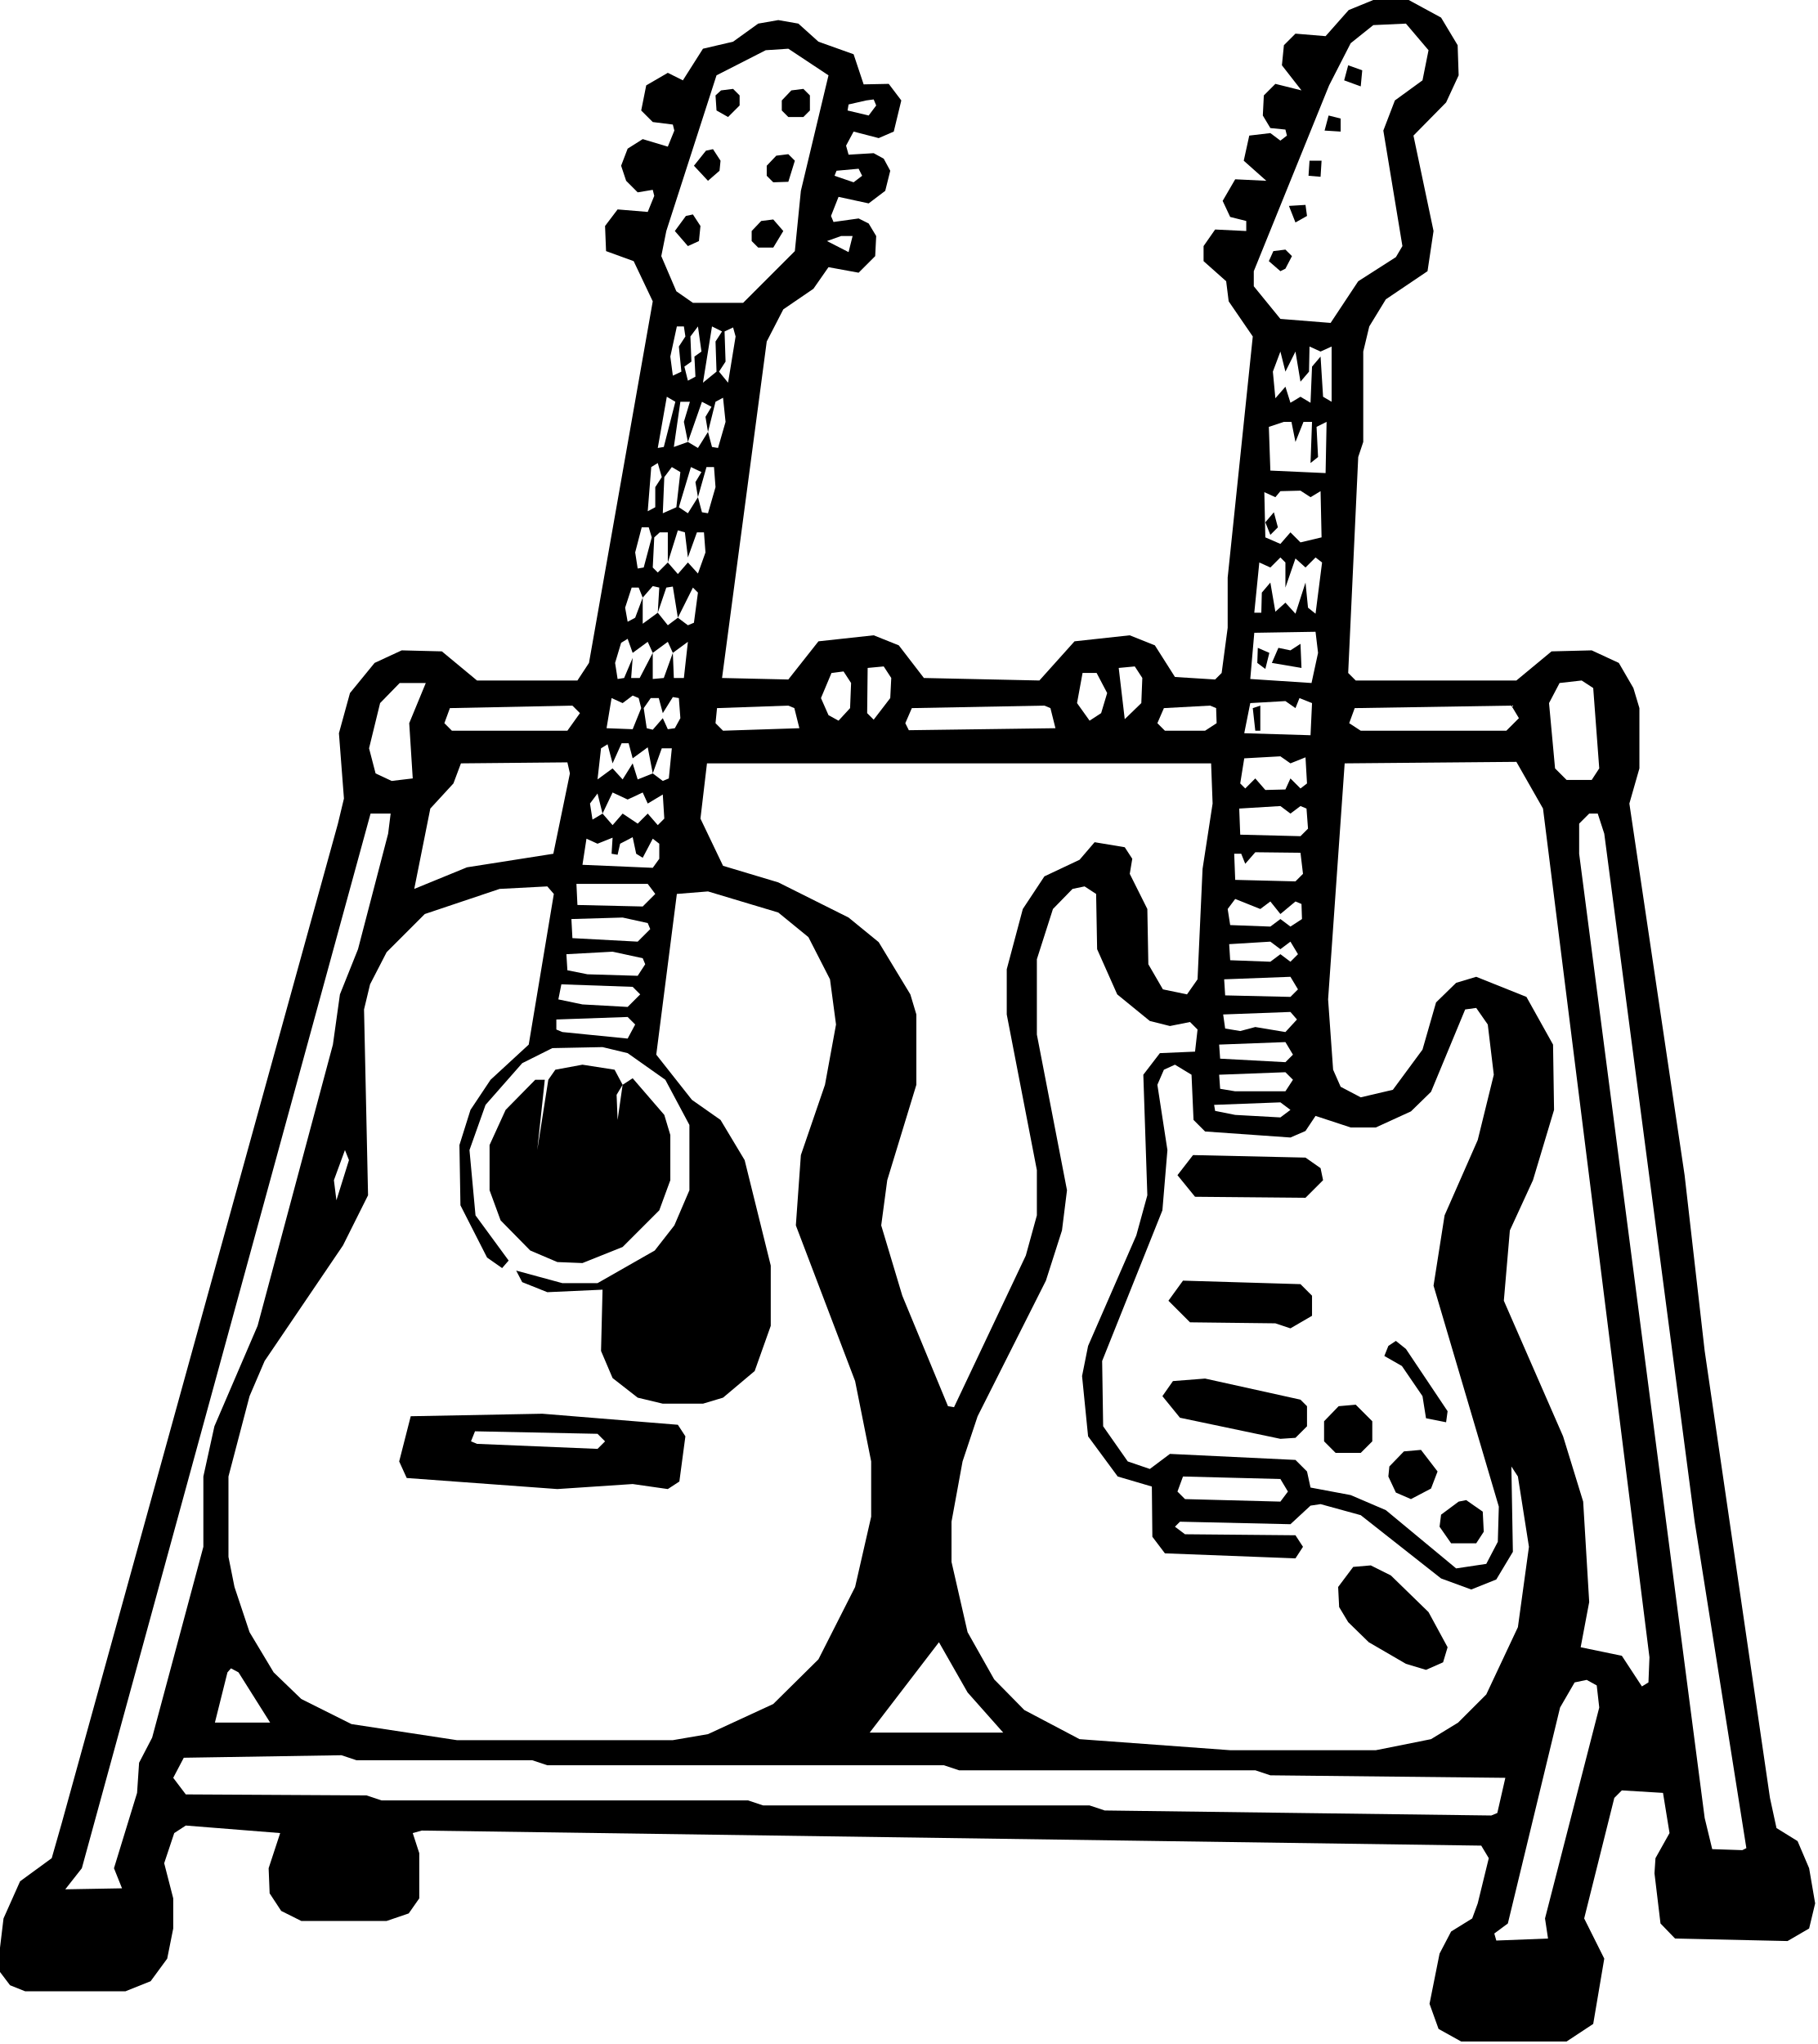
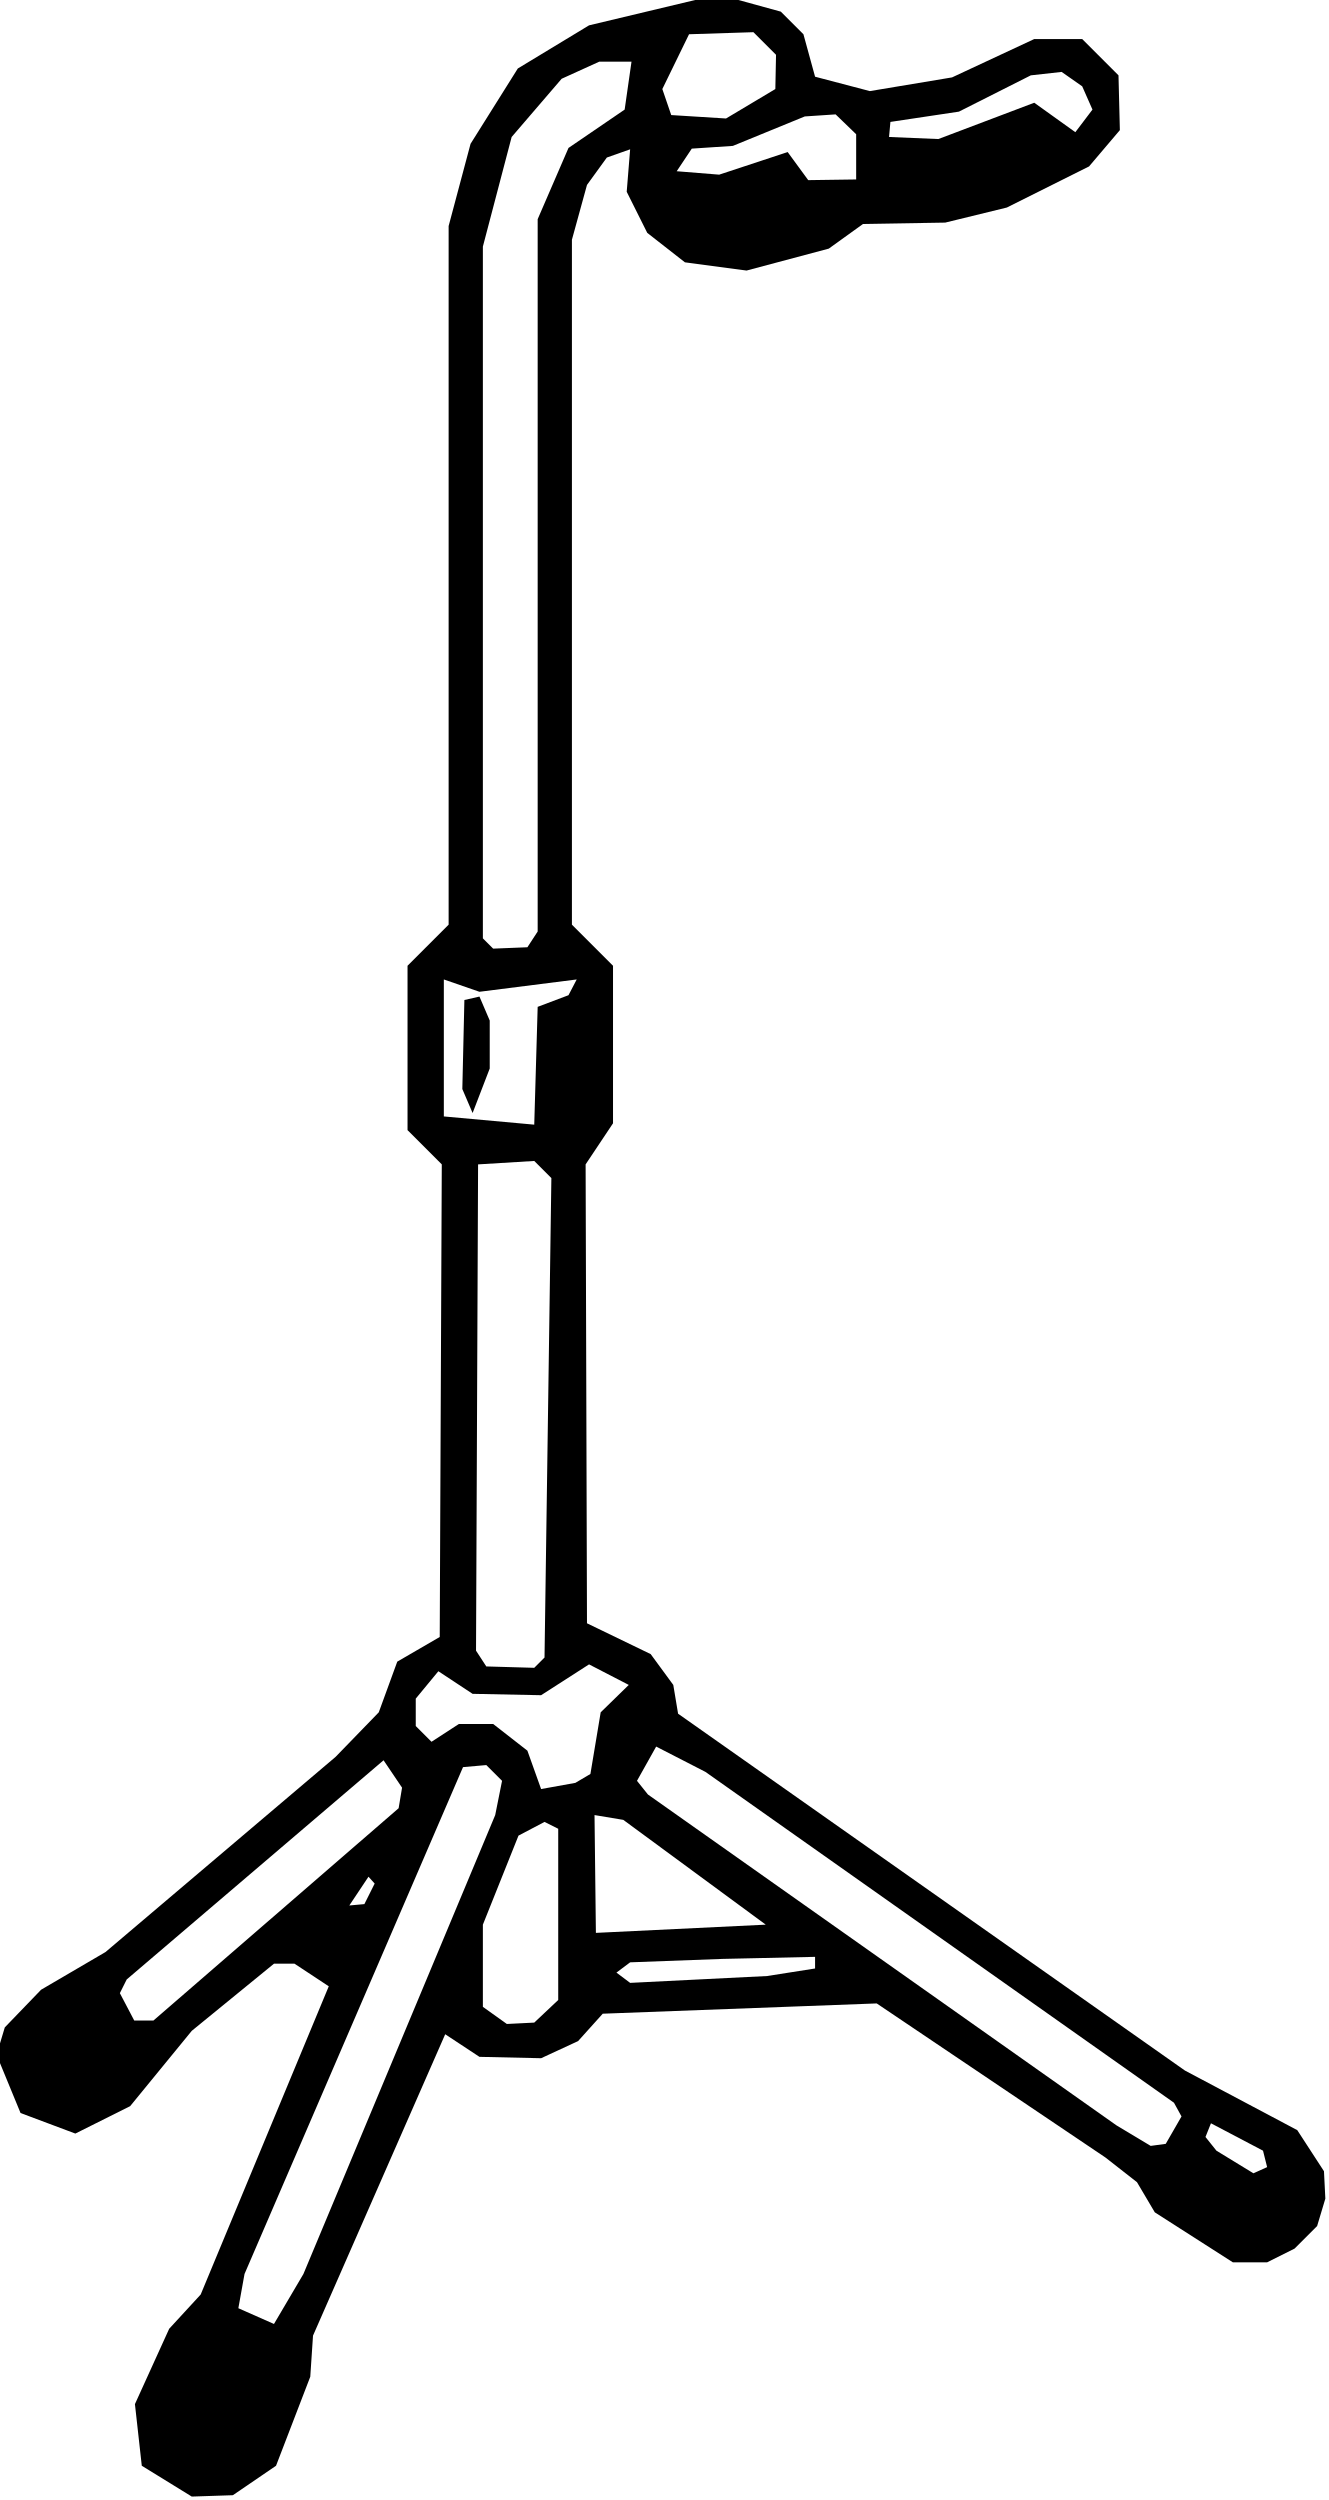
- <svg xmlns="http://www.w3.org/2000/svg" viewBox="0 0 362 407" width="362" height="407">
-   <path fill-rule="evenodd" d="M273.5 0L280 -0.3L287 3.5L290.3 9L290.5 15L288 20.4L281.5 27L285.5 46L284.3 54L276 59.6L272.7 65L271.5 70L271.5 88L270.5 91L268.5 134L270 135.5L302 135.5L309 129.7L317 129.5L322.4 132L325.3 137L326.5 141L326.5 153L324.5 160L335.5 234L339.5 269L352.5 358L353.8 364L358 366.6L360.3 372L361.5 379L360.3 384L356 386.5L333.6 386L330.7 383L329.5 373L329.7 370L332.5 365L331.2 357L323 356.5L321.5 358L315.5 382L319.5 390L317.3 403L312 406.5L291 406.5L286.5 404L284.7 399L286.7 389L289 384.6L293.2 382L294.3 379L296.5 370L295 367.5L84 364.5L82.2 365L83.5 369L83.5 378L81.4 381L77 382.5L60 382.5L56 380.5L53.7 377L53.5 372L55.8 365L37 363.5L34.7 365L32.7 371L34.5 378L34.5 384L33.3 390L30 394.5L25 396.5L5 396.5L2 395.3L-0.5 392L0.7 382L4 374.6L10.3 370L12.3 363L67.3 164L68.5 159L67.5 146L69.7 138L74.6 132L80 129.5L88 129.7L95 135.5L115 135.5L117.3 132L130 60L126.2 52L120.7 50L120.5 45L123 41.7L129 42.2L130.3 39L130 37.8L127 38.3L124.7 36L123.7 33L125 29.6L128 27.7L133 29.2L134.3 26L134 24.8L130 24.3L127.7 22L128.7 17L133 14.5L136 16L140 9.7L146 8.3L151 4.7L155 4L159 4.7L163 8.3L170 10.8L172 16.8L177 16.7L179.5 20L178 26.2L175 27.5L170 26.2L168.5 29L169 30.8L174 30.5L176 31.6L177.3 34L176.3 38L173 40.5L167 39.2L165.5 43L166 44.2L171 43.5L173 44.5L174.5 47L174.3 51L171 54.3L165 53.2L162 57.5L156 61.6L152.7 68L143.8 135L157 135.3L163 127.7L174 126.5L179 128.5L184 135L207 135.5L214 127.7L225 126.5L230 128.5L234 134.8L242 135.3L243.3 134L244.5 125L244.5 115L249.5 67L244.7 60L244.2 56L239.7 52L239.7 49L242 45.7L248.2 46L248.2 44L245 43.2L243.5 40L246 35.7L252.2 36L247.7 32L248.8 27L253 26.5L255 28L256.3 27L256 25.8L253 25.5L251.5 23L251.7 19L254 16.7L259.2 18L255.3 13L255.7 9L258 6.7L264 7.2L268.6 2ZM273.5 5L280 4.7L284.5 10L283.3 16L277.8 20L275.5 26L279.3 49L278 51.2L270.5 56L265 64.3L255 63.5L249.7 57L249.7 54L264.7 17L269 8.6ZM152.5 10L157 9.7L165 15L159.5 38L158.3 50L148 60.3L138 60.3L134.7 58L131.7 51L132.7 46L142.7 15ZM268.5 13L271.3 14L271 17.2L267.7 16ZM143.6 18L146 17.7L147.3 19L147.3 21L145 23.3L142.7 22L142.5 19ZM157.6 18L160 17.7L161.3 19L161.3 22L160 23.3L157 23.3L155.7 22L155.7 20ZM172.5 20L174 19.8L174.5 21L173 23L168.8 22L169 20.8ZM264.6 23L267 23.6L267 26.2L263.8 26ZM140.6 30L142 29.7L143.5 32L143.3 34L141 36L138.2 33ZM154.6 31L157 30.7L158.3 32L157 36.2L154 36.3L152.7 35L152.7 33ZM260.8 32L263.2 32L263 35.2L260.6 35ZM166.6 34L171 33.6L171.7 35L170 36.3L166.2 35ZM256.7 41L260 40.8L260.3 43L258 44.3ZM136.6 43L138 42.7L139.5 45L139.2 48L137 49L134.4 46ZM151.6 44L154 43.7L156 46L154 49.3L151 49.3L149.7 48L149.7 46ZM167.5 47L169.8 47L169 50.2L164.7 48ZM253.6 50L256 49.7L257.3 51L256 53.5L255 54L252.7 52ZM134.8 65L136.2 65L136.5 67L135.2 69L135.7 74L134 74.8L133.5 71ZM139 65L139.7 70L138.3 71L138.5 75L137 75.8L136.3 73L137.7 72L137.5 67ZM141.8 65L143.8 66L142.5 68L142.7 74L140 76.2ZM144.3 66L146 65.2L146.5 67L145 76.2L143.2 74L144.5 72ZM260.8 69L263 70L265.2 69L265.2 80L263.5 79L263 71L261.3 73L261 80.2L259 79L257 80.2L256 77L254 79.3L253.5 74L255 70L256 74L258 70L259 76L260.7 74ZM132.8 79L134.5 80L132.2 89L131 89.2ZM135.5 80L137.4 80L136.2 84L137 88L139.8 80L141.7 81L140.5 83L141 86L142.5 80L144 79.2L144.5 84L143 89.2L141.8 89L141 86L139 89.2L137 88L134.2 89ZM255.7 84L257.2 84L258 88L259.6 84L261.3 84L261 92.2L262.5 91L262.2 85L264.2 84L264 94.2L253 93.7L252.7 85ZM129.7 93L131 92.2L131.8 95L130.5 97L130.5 101L129 101.8ZM133.8 93L135.5 94L134.7 101L132 102.2L132.3 95ZM137.6 93L139.7 94L138.5 96L139 99L140.7 93L142.2 93L142.5 97L141 102.2L139.8 102L139 99L137 102.2L135.2 101ZM251.8 98L254 99L255 97.8L259 97.7L261 99L263 97.8L263.2 107L259 108L257 106L255 108.3L252 107ZM253.7 102L254.5 105L253 106.5L252 104ZM127.8 105L129.2 105L129.8 107L128.2 113L127 113.2L126.5 110ZM131.4 106L133 106L133 112L135 105.6L136.4 106L137 111L138.8 106L140.2 106L140.5 110L139 114.2L137 112L135 114.3L133 112L131 114L130 113L130.3 107ZM255 111L256 112L256 117L258 111.2L260 113L262 111L263.3 112L262 122.2L260.5 121L260 116L258 122.2L256 120L254 121.8L253 116L251.3 118L251.2 122L249.8 122L250.8 112L253 113ZM125.8 117L127.2 117L128 119L130 116.7L131.3 117L131 122L132.7 117L134 116.8L135 123L138 117L139 118L138.2 124L137 124.5L135 123L133 124.5L131 122L128 124.2L128 119L126.5 123L125 123.8L124.5 121ZM249.8 126L262 125.8L262.5 130L261.2 136L249 135.2ZM123.7 128L125 127.2L126 130L129 127.8L130 130L133 127.8L134 130L137 127.8L136.2 135L134.2 135L134 130L132.2 135L130 135.2L130 130L127.4 135L125.7 135L126 131L124.3 135L123 135.2L122.5 132ZM250.5 129L252.8 130L252 133.2L250.4 132ZM254.6 129L257 129.5L259 128.2L259.2 133L253.3 132ZM172.8 133L176 132.7L177.5 135L177.3 139L174 143.3L172.7 142ZM222.8 133L226 132.7L227.5 135L227.3 140L224 143.2ZM165.6 134L168 133.7L169.5 136L169.3 141L167 143.5L165 142.4L163.5 139ZM215.6 134L218.4 134L220.5 138L219.3 142L217 143.5L214.5 140ZM79.6 136L84.8 136L81.5 144L82.2 155L78 155.5L74.8 154L73.5 149L75.7 140ZM310.6 136L315 135.5L317.3 137L318.5 153L317 155.3L312 155.3L309.7 153L308.5 140ZM121.8 139L124 140L126 138.5L127.2 139L127.7 141L126 145.2L120.8 145ZM129.6 139L131.2 139L132 142L134 138.8L135.2 139L135.5 143L134.4 145L133 145.2L132 143L130 145.3L128.8 145L128.2 141ZM258.8 139L261.3 140L261 146.4L247.8 146L249 140L256 139.6L258 141ZM89.6 141L114 140.5L115.5 142L113 145.5L90 145.5L88.5 144ZM142.8 141L157 140.5L158.2 141L159.2 145L144 145.5L142.5 144ZM181.6 141L208 140.5L209.2 141L210.2 145L181 145.4L180.3 144ZM231.8 141L241 140.5L242.2 141L242.3 144L240 145.5L232 145.5L230.5 144ZM249.5 141L251 140.5L251 145.5L250 145.5ZM269.8 141L301 140.5L302.5 143L300 145.5L271 145.5L268.7 144ZM123.8 148L125.2 148L126 151L129 148.8L130 154L131.8 149L133.8 149L133.2 155L132 155.5L130 154L127 155.2L126 152L124 155.2L122 153L119 155.2L119.7 149L121 148.2L122 152ZM247.8 151L255 150.6L257 152L260 150.8L260.3 156L259 157L257 155L256 157.2L252 157.3L250 155L248 157L247 156ZM91.8 152L113 151.8L113.5 154L110.2 170L93 172.7L82.5 177L85.7 161L90.3 156ZM140.8 152L241.2 152L241.5 160L239.5 173L238.5 195L236.4 198L231.6 197L228.7 192L228.5 181L225 174L225.5 171L224 168.7L218 167.7L215 171.2L208 174.5L203.7 181L200.5 193L200.5 202L206.5 233L206.5 242L204.3 250L190 280.2L188.8 280L179.7 258L175.5 244L176.7 235L182.5 216L182.5 202L181.3 198L175 187.6L169 182.7L155 175.7L144 172.4L139.5 163ZM267.8 152L302 151.7L307.3 161L328.5 330L328.3 335L327 335.8L323 329.7L314.8 328L316.5 319L315.3 299L311.3 286L299.5 259L300.7 245L305.3 235L309.5 221L309.3 208L304 198.5L294 194.5L290 195.7L286 199.6L283.3 209L277.4 217L271 218.5L267 216.4L265.5 213L264.5 199ZM119 158L120 162L122 157.8L125 159.2L128 157.8L129 160L132 158.2L132.3 163L131 164.3L129 162L127 164L124 162L122 164.3L120 162L118 163.2L117.5 160ZM246.8 161L255 160.5L257 162L259 160.5L260.2 161L260.5 165L259 166.5L247 166.2ZM73.8 162L77.8 162L77.3 166L71.3 189L67.7 198L66.3 208L51.3 264L42.7 284L40.5 294L40.5 308L30.3 346L27.7 351L27.3 357L22.7 372L24.3 376L13 376.2L16.3 372ZM316.5 162L318.2 162L319.5 166L337.5 303L347.8 368L347 368.4L341 368.2L339.5 362L314.5 170L314.5 164ZM116.8 167L119 168L122 166.8L121.8 170L123 170.2L123.5 168L126 166.7L126.7 170L128 170.8L130 167L131.3 168L131.3 171L130 172.8L116 172.2ZM245.8 170L247.2 170L248 172L250 169.7L259 169.8L259.5 174L258 175.5L246 175.2ZM114.8 176L129 176L130.5 178L128 180.5L115 180.2ZM99.5 177L109 176.5L110.3 178L105.3 208L97.7 215L93.7 221L91.5 228L91.7 240L97 250.4L100 252.5L101.3 251L94.7 242L93.5 229L96.7 220L104 211.7L110 208.7L120 208.5L125 209.7L132.5 215L137.3 224L137.3 237L134.3 244L130.4 249L119 255.5L112 255.5L102.8 253L104 255.3L109 257.3L120 256.8L119.7 269L122 274.4L127 278.3L132 279.5L140 279.5L144 278.3L150.3 273L153.5 264L153.5 252L148.3 231L143.5 223L137.8 219L130.7 210L134.8 178L141 177.5L155 181.7L161 186.6L165.3 195L166.5 204L164.3 216L159.5 230L158.5 244L170.3 275L173.5 291L173.5 302L170.3 316L163 330.4L154 339.3L141 345.3L134 346.5L91 346.5L70 343.3L60 338.3L54.5 333L49.7 325L46.7 316L45.5 310L45.5 294L49.7 278L52.7 271L68.3 248L73.3 238L72.5 201L73.7 196L77 189.6L84.6 182ZM213.6 177L216 176.5L218.3 178L218.5 189L222.5 198L229 203.3L233 204.3L237 203.5L238.5 205L238 209.4L231 209.7L227.7 214L228.5 238L226.3 246L216.7 268L215.5 274L216.7 286L222.6 294L229.4 296L229.5 306L232 309.3L258 310.3L259.5 308L258 305.7L236 305.5L234 304L235 303L257 303.5L261 299.8L263 299.5L271 301.7L287 314.3L293 316.5L298 314.5L301.3 309L301 292L302.3 294L304.5 308L302.3 324L296 337.4L290.4 343L285 346.3L274 348.5L245 348.5L215 346.3L204 340.5L198 334.4L192.7 325L189.5 311L189.5 303L191.7 291L194.7 282L208.3 255L211.5 245L212.5 237L206.5 206L206.5 191L209.7 181ZM246 179L251 181L253 179.5L255 182L258 179.5L259.2 180L259.3 183L257 184.5L255 183L253 184.5L245 184.2L244.5 181ZM113.8 183L124 182.7L129 183.8L129.5 185L127 187.5L114 186.8ZM244.8 188L253 187.5L255 189L257 187.5L258.5 190L257 191.5L255 190L253 191.5L245 191.2ZM112.8 190L122 189.5L128 190.8L128.5 192L127 194.3L117 194L113 193.2ZM243.8 195L257 194.5L258.5 197L257 198.5L244 198.2ZM111.8 196L126 196.5L127.5 198L125 200.5L116 200L111.2 199ZM291.8 201L294 200.7L296.3 204L297.5 214L294.3 227L287.7 242L285.5 256L298.5 300L298.3 307L296 311.4L290 312.3L276 300.7L269 297.7L261 296.2L260.3 293L258 290.7L233 289.5L229 292.5L224.6 291L219.7 284L219.5 271L231.5 241L232.5 229L230.5 216L231.8 213L234 212L237.3 214L237.7 223L240 225.3L257 226.5L260 225.2L262 222.2L269 224.5L274 224.5L281 221.3L285 217.4ZM243.6 202L257 201.5L258.3 203L256 205.5L250 204.5L247 205.3L244 204.8ZM110.8 203L125 202.5L126.5 204L125 206.8L112 205.5L110.8 205ZM242.8 208L256 207.5L257.5 210L256 211.5L243 210.8ZM110.6 213L116 212L122.4 213L124 216L122.8 218L123 223L124 216L126 214.7L132.3 222L133.5 226L133.5 235L131.3 241L124 248.3L116 251.5L111 251.3L105.6 249L99.7 243L97.5 237L97.5 228L100.7 221L106.6 215L108.5 215L107 229L109.2 215ZM242.8 214L256 213.5L257.5 215L256 217.3L246 217.3L243 216.8ZM241.8 220L255 219.5L257 221L255 222.5L246 222L242 221.2ZM68.7 229L69.5 231L67 239L66.5 235ZM237.6 230L260 230.5L263 232.6L263.5 235L260 238.5L238 238.3L234.5 234ZM235.6 255L259 255.7L261.3 258L261.3 262L257 264.5L254 263.5L237 263.3L232.7 259ZM276.5 268L278 267L280 268.6L288.3 281L288 283.2L284 282.4L283.3 278L279.2 272L275.7 270ZM233.6 275L240 274.5L259 278.7L260.3 280L260.3 284L258 286.3L255 286.5L235 282.3L231.5 278ZM266.6 280L270 279.7L273.3 283L273.3 287L271 289.3L266 289.3L263.7 287L263.7 283ZM81.8 282L108 281.5L135 283.7L136.5 286L135.3 295L133 296.5L126 295.5L111 296.5L81 294.3L79.5 291ZM94.6 285L119 285.5L120.5 287L119 288.5L95 287.5L93.8 287ZM279.6 289L283 288.7L286.3 293L285 296.4L281 298.5L278 297.2L276.5 294L276.7 292ZM235.6 294L255 294.5L256.5 297L255 299L236 298.5L234.5 297ZM290.5 299L292 298.7L295.3 301L295.5 305L294 307.3L289 307.3L286.7 304L287 301.6ZM269.5 312L273 311.7L277 313.7L284.5 321L288.3 328L287.4 331L284 332.5L280 331.3L272.6 327L268.5 323L266.7 320L266.5 316ZM187 327L192.7 337L199.8 345L173.2 345ZM45.3 333L46 332.2L47.5 333L53.8 343L42.8 343ZM313.6 335L316 334.5L318 335.6L318.5 340L307.7 382L308.3 386L298 386.4L297.6 385L300.3 383L310.7 340ZM36.6 350L68 349.5L71 350.5L106 350.5L109 351.5L188 351.5L191 352.5L250 352.5L253 353.5L299.8 354L298.2 361L297 361.5L220 360.5L217 359.5L152 359.5L149 358.5L76 358.5L73 357.5L37 357.3L34.5 354Z" />
+ <svg xmlns="http://www.w3.org/2000/svg" viewBox="0 0 194 365" width="194" height="365">
+   <path fill-rule="evenodd" d="M101.5 0L106 -0.5L114 1.7L117.3 5L119 11.2L127 13.3L139 11.3L151 5.7L158 5.7L163.3 11L163.5 19L159 24.3L147 30.3L138 32.5L126 32.7L121 36.3L109 39.5L100 38.3L94.5 34L91.5 28L92 21.8L88.6 23L85.7 27L83.5 35L83.5 135L89.5 141L89.5 164L85.5 170L85.7 237L95 241.5L98.3 246L99 250.2L173 302.3L189.4 311L193.3 317L193.5 321L192.3 325L189 328.3L185 330.3L180 330.3L168.6 323L166 318.6L161.4 315L128 292.5L88 294L84.4 298L79 300.5L70 300.3L65 297L45.7 341L45.3 347L40.3 360L34 364.3L28 364.5L20.7 360L19.7 351L24.7 340L29.3 335L48 290L43 286.7L40 286.7L28 296.5L19 307.5L11 311.5L3 308.5L-0.5 300L0.7 296L6 290.5L15.4 285L49 256.5L55.3 250L58 242.6L64.2 239L64.5 170L59.5 165L59.5 141L65.5 135L65.5 33L68.7 21L75.6 10L86 3.7ZM100.6 5L110 4.7L113.3 8L113.2 13L106 17.3L98 16.8L96.7 13ZM87.5 9L92.2 9L91.2 16L83 21.6L78.5 32L78.5 136L77 138.3L72 138.5L70.5 137L70.5 36L74.7 20L82 11.5ZM150.5 11L155 10.5L158 12.6L159.5 16L157 19.3L151 15L137 20.3L129.8 20L130 17.8L140 16.3ZM117.5 17L122 16.7L125 19.6L125 26.2L118 26.3L115 22.2L105 25.5L98.8 25L101 21.7L107 21.3ZM64.8 143L70 144.8L84.2 143L83 145.3L78.5 147L78 164.2L64.8 163ZM67.8 146L70 145.5L71.5 149L71.5 156L69 162.5L67.5 159ZM69.8 170L78 169.5L80.5 172L79.5 242L78 243.5L71 243.3L69.5 241ZM86 243L91.8 246L87.7 250L86.2 259L84 260.3L79 261.2L77 255.6L72 251.7L67 251.7L63 254.3L60.7 252L60.7 248L64 244L69 247.3L79 247.5ZM95.8 255L103 258.7L171.4 307L172.5 309L170.2 313L168 313.3L163 310.3L94.6 262L93 260ZM56 257L58.7 261L58.2 264L22.4 295L19.6 295L17.5 291L18.5 289ZM67.6 258L71 257.7L73.3 260L72.3 265L44.3 332L40 339.3L34.8 337L35.7 332ZM86.8 265L91 265.7L111.8 281L87 282.2ZM79.5 266L81.5 267L81.5 292L78 295.3L74 295.5L70.5 293L70.5 281L75.7 268ZM53.8 274L54.7 275L53.2 278L51 278.2ZM105.5 286L119 285.7L119 287.4L112 288.5L92 289.5L90 288L92 286.5ZM176.8 310L184.4 314L185 316.4L183 317.3L177.6 314L176 312Z" />
</svg>
